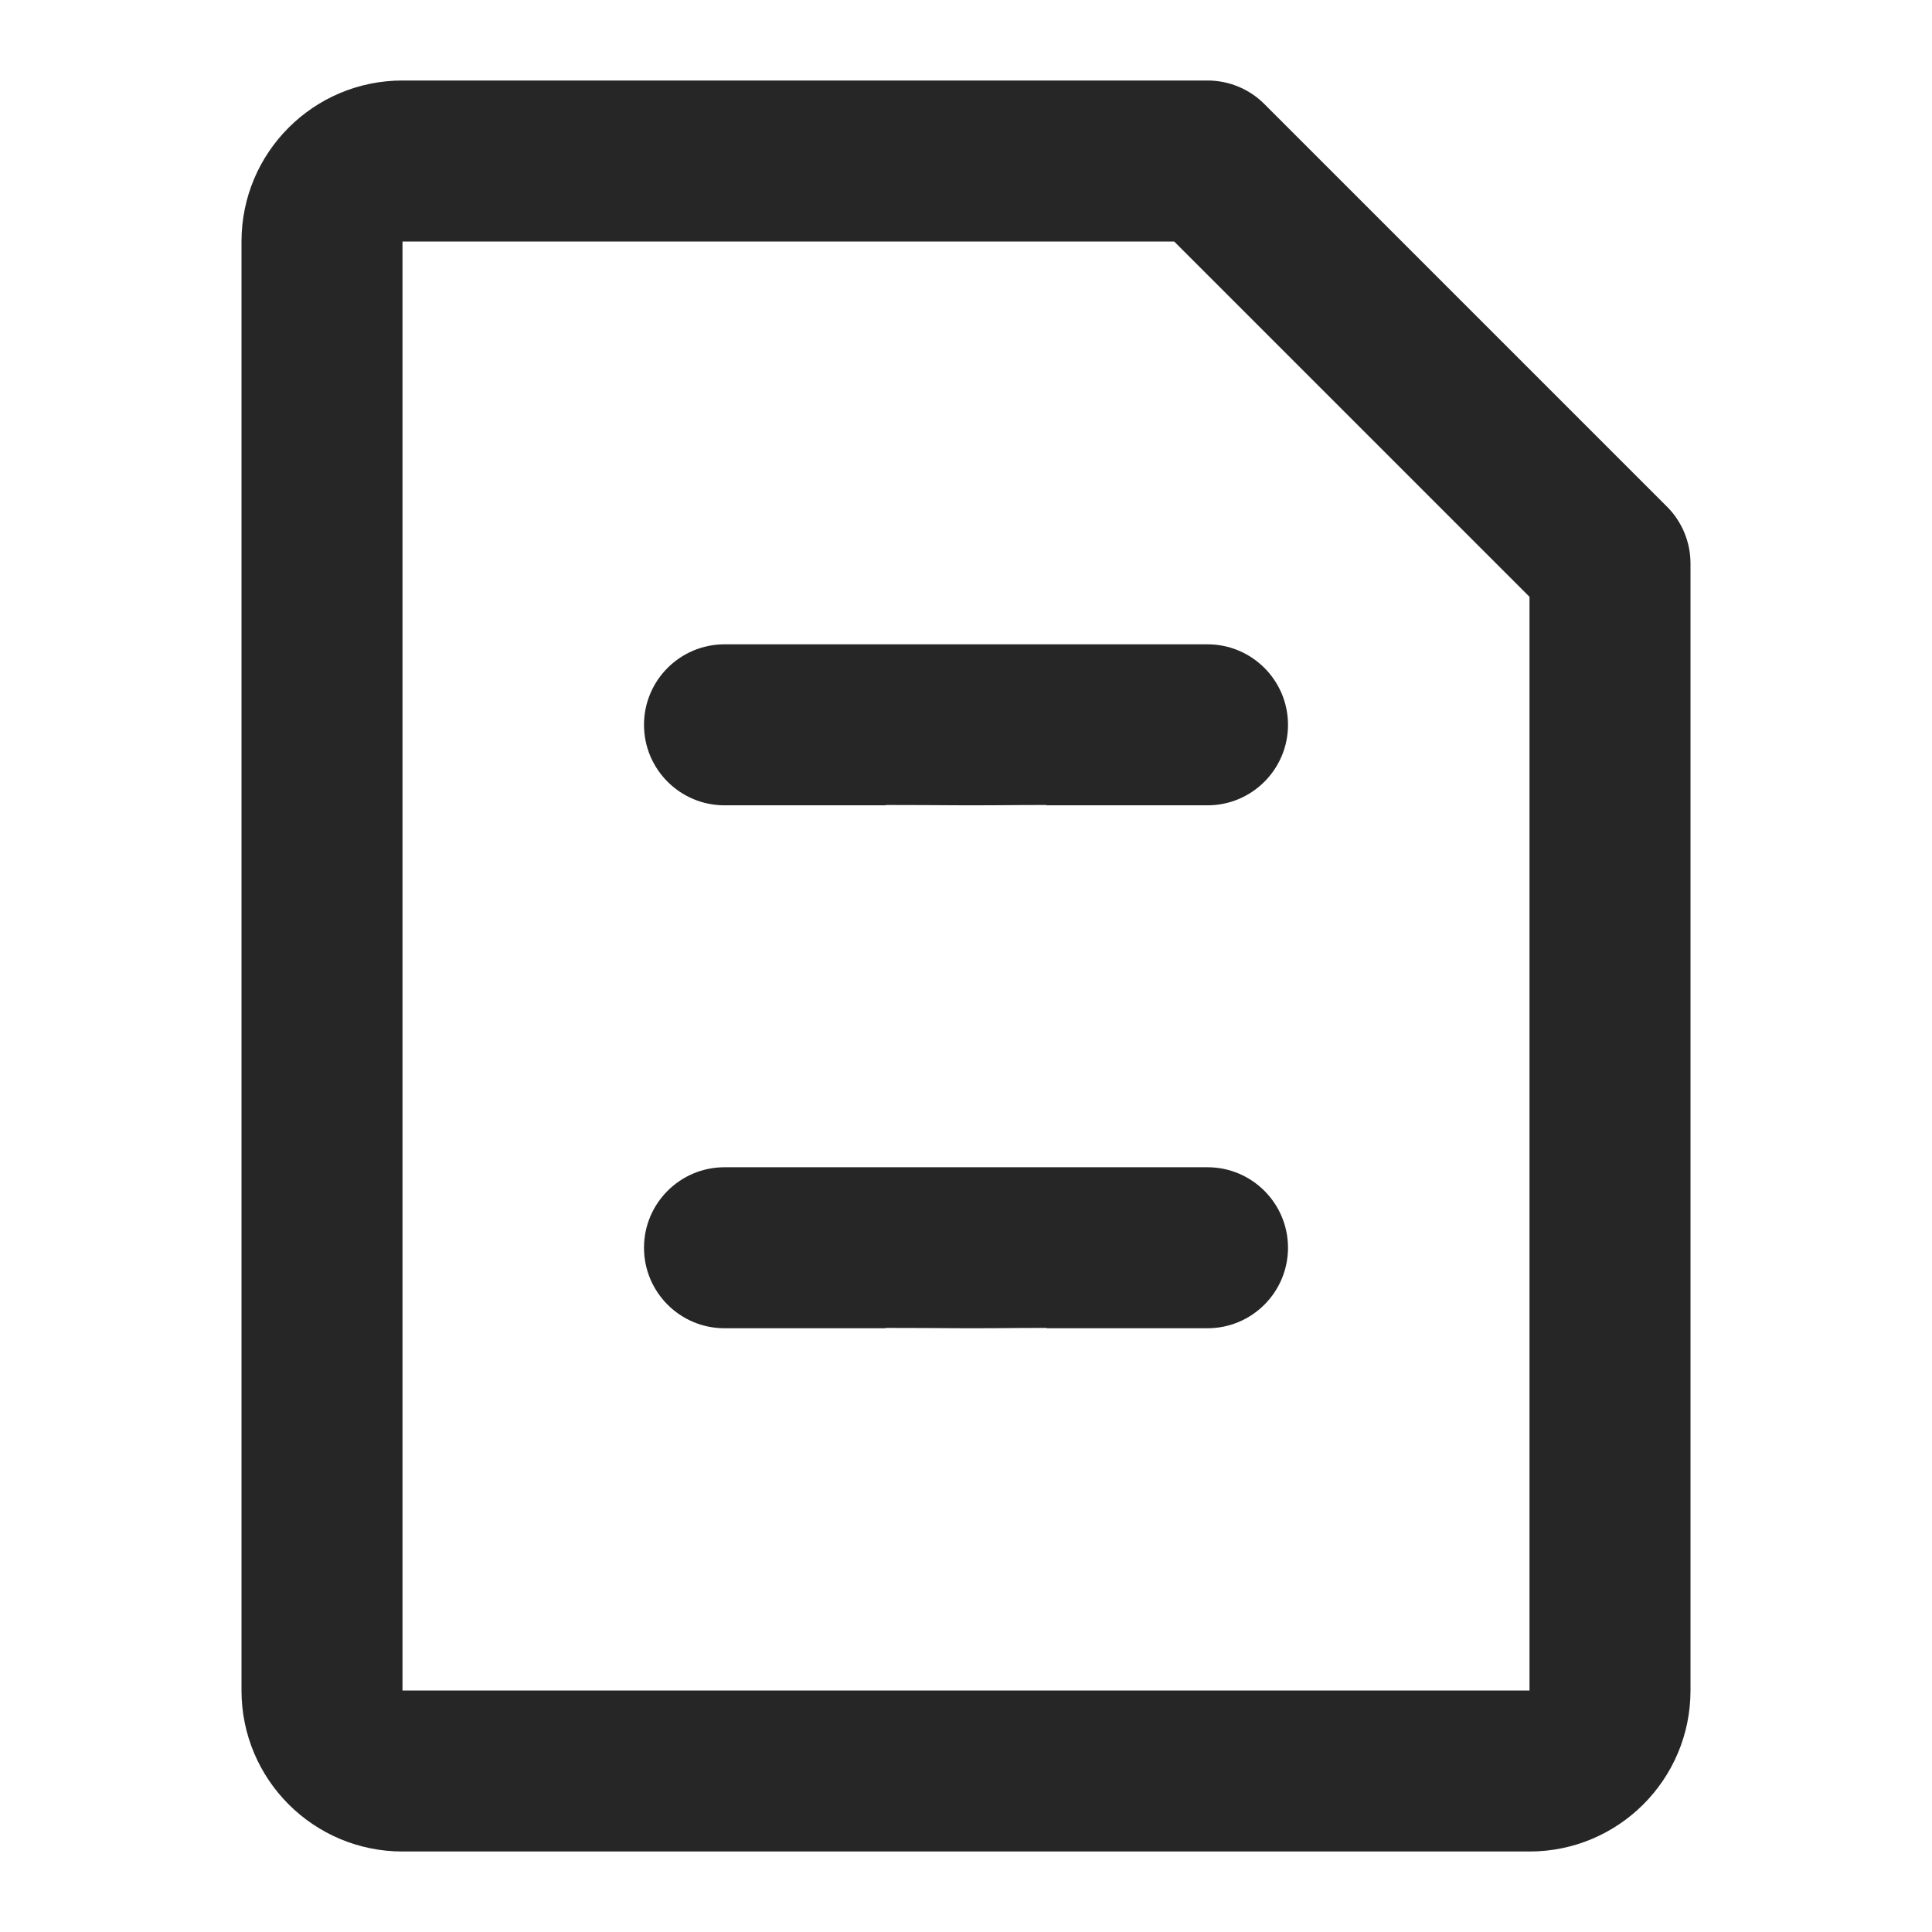
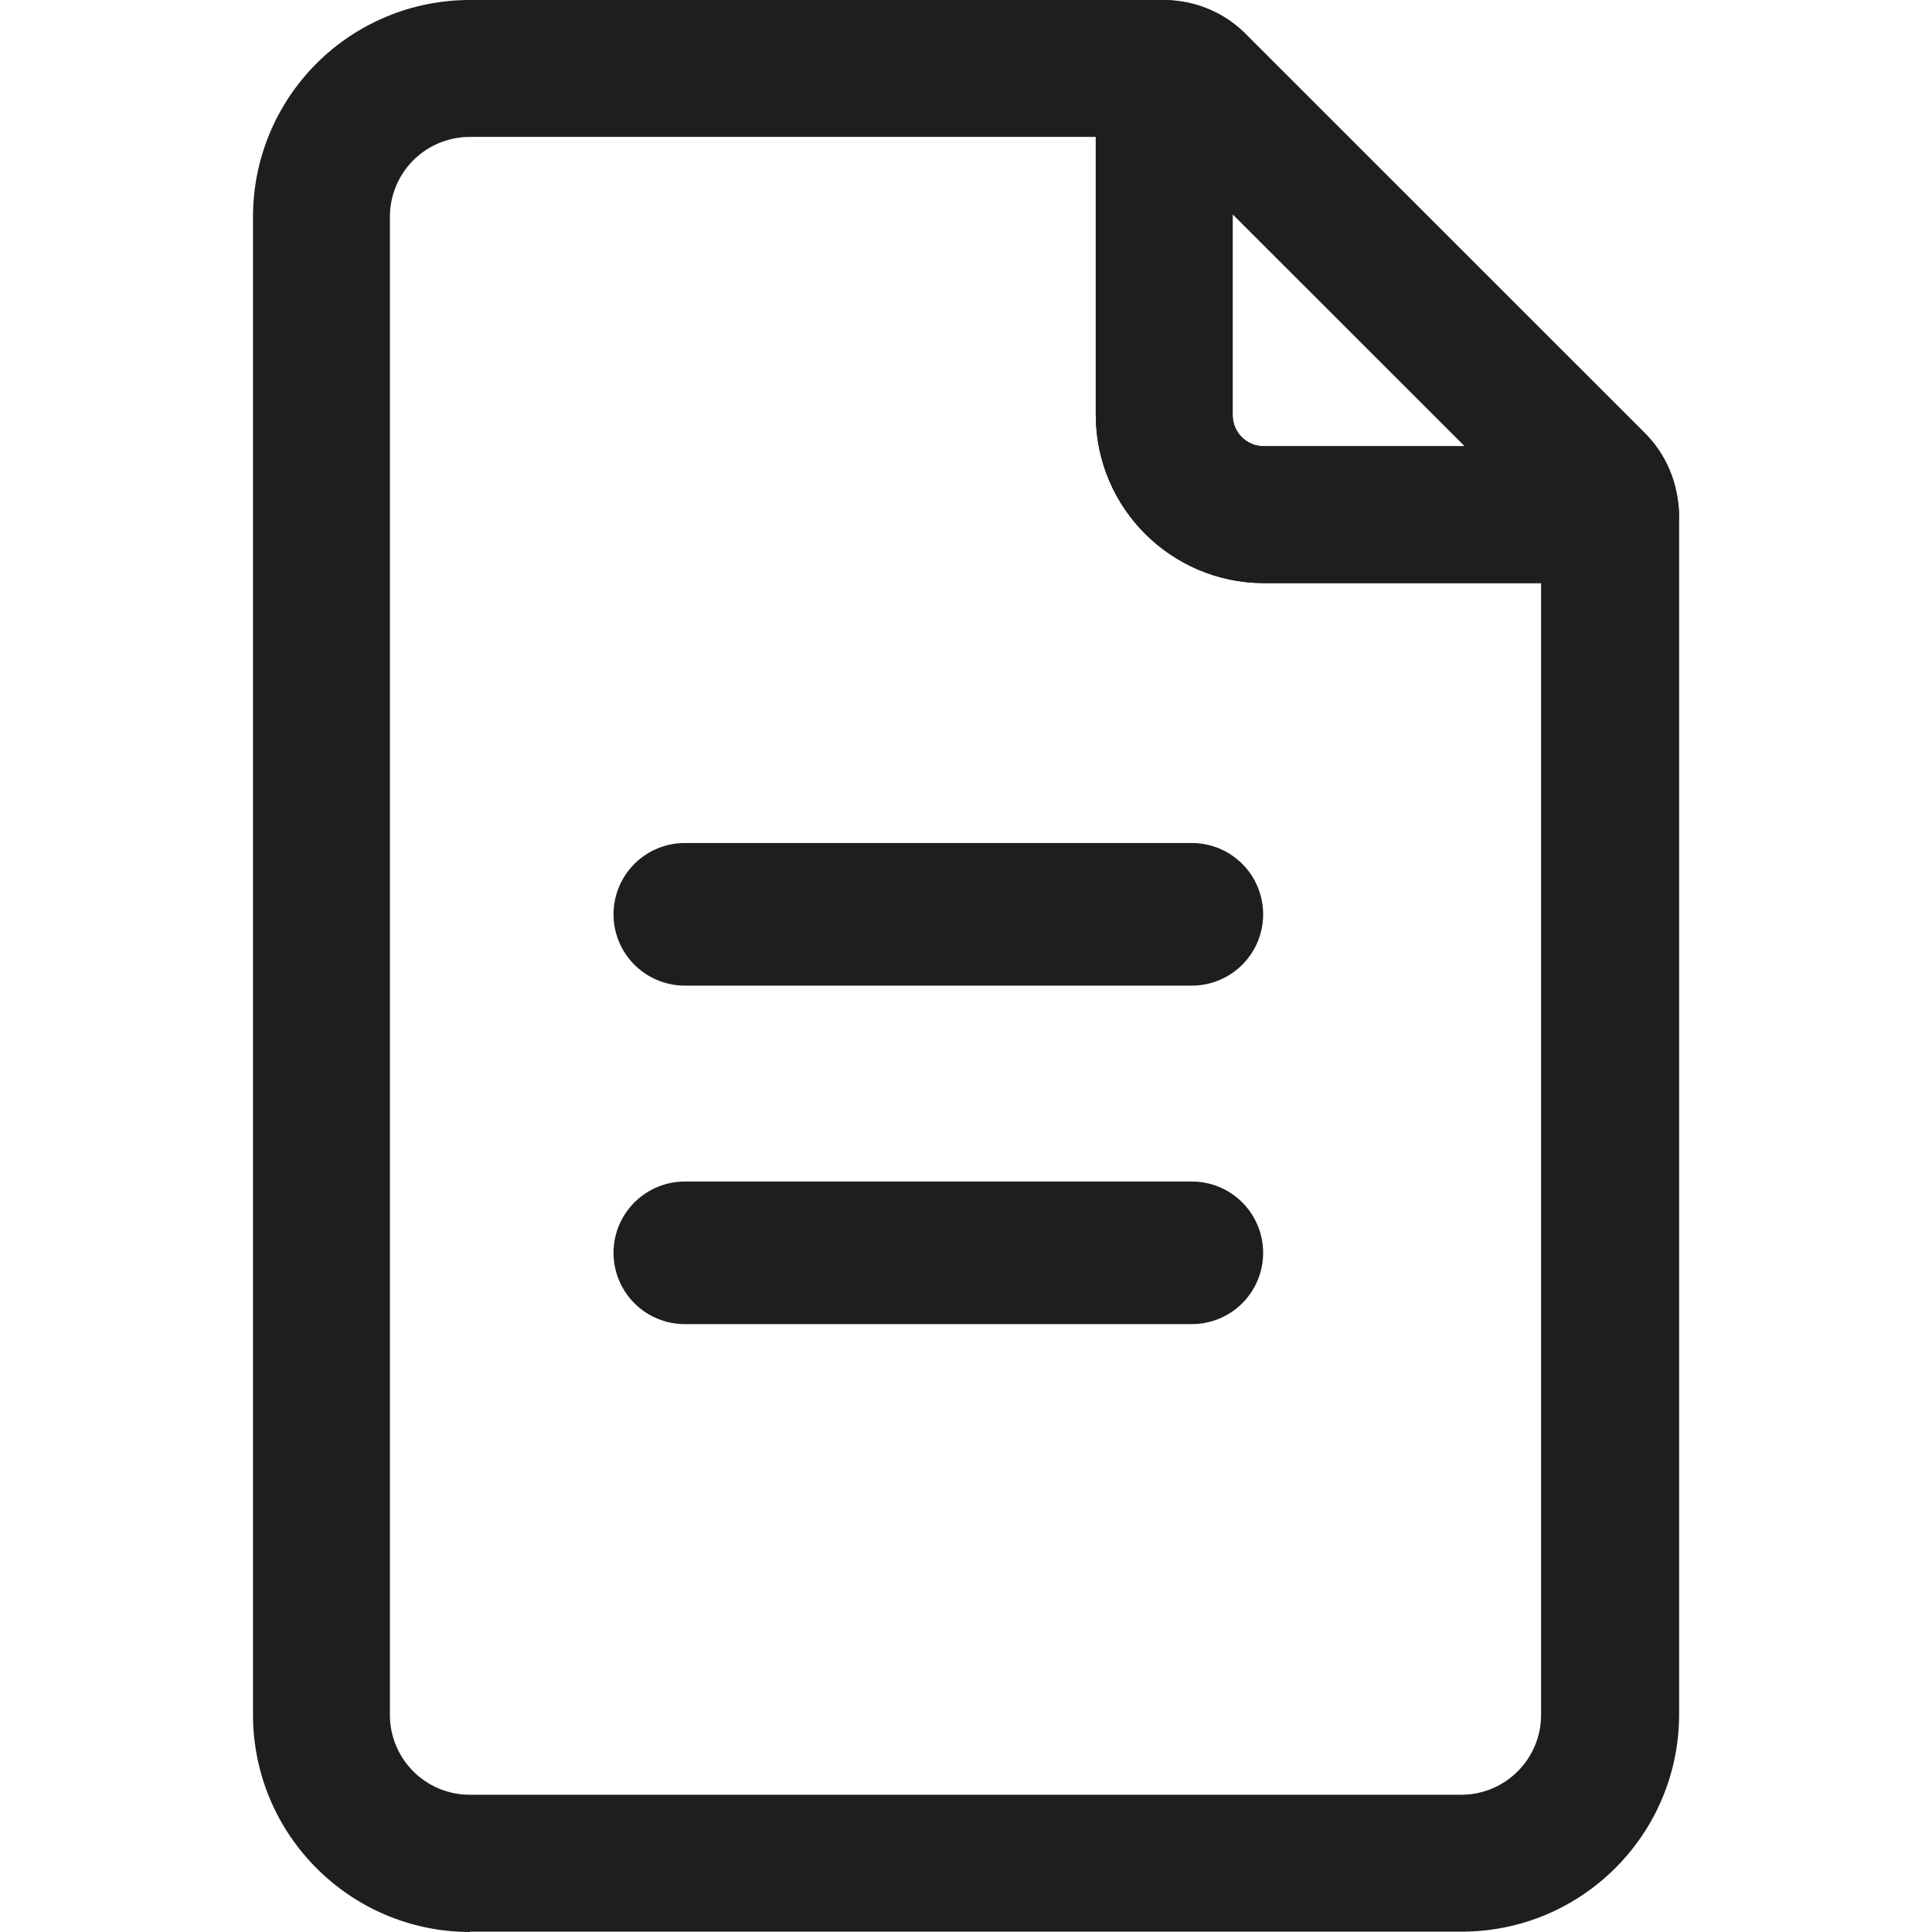
- <svg xmlns="http://www.w3.org/2000/svg" width="24" height="24" viewBox="0 0 24 24" fill="none">
-   <path fill-rule="evenodd" clip-rule="evenodd" d="M3 3C3 1.895 3.895 1 5 1H15C15.265 1 15.52 1.105 15.707 1.293L20.707 6.293C20.895 6.48 21 6.735 21 7V21C21 22.105 20.105 23 19 23H5C3.895 23 3 22.105 3 21V3ZM14.586 3H5V21H19V7.414L14.586 3ZM8 9.004C8 8.452 8.448 8.004 9 8.004H15C15.552 8.004 16 8.452 16 9.004C16 9.556 15.552 10.004 15 10.004H13.004L13 10C12.5 10 12.556 10.004 12.004 10.004H12C11.45 10.002 11.5 10 11 10L11.004 10.004H9C8.448 10.004 8 9.556 8 9.004Z" fill="black" fill-opacity="0.85" />
-   <path d="M8 15.5C8 14.948 8.448 14.5 9 14.5H15C15.552 14.5 16 14.948 16 15.5C16 16.052 15.552 16.5 15 16.5H13.004L13 16.496C12.5 16.496 12.556 16.5 12.004 16.5H12C11.45 16.498 11.5 16.496 11 16.496L11.004 16.5H9C8.448 16.5 8 16.052 8 15.5Z" fill="black" fill-opacity="0.85" />
+ <svg xmlns="http://www.w3.org/2000/svg" width="18" height="18" viewBox="0 0 124.99 169.34">
+   <defs>
+     <style>.cls-1{fill:#1e1e1e;}</style>
+   </defs>
+   <g id="Layer_2" data-name="Layer 2">
+     <g id="Layer_1-2" data-name="Layer 1">
+       <g id="Layer_2-2" data-name="Layer 2">
+         <g id="Layer_1-2-2" data-name="Layer 1-2">
+           <g id="Documentation_filled" data-name="Documentation filled">
+             <g id="Docs">
+               <path class="cls-1" d="M19,169.34a19.05,19.05,0,0,1-19-19V19.06A19,19,0,0,1,19,0H79.87a6,6,0,0,1,6,6V36.42a2.72,2.72,0,0,0,2.72,2.69H119a6,6,0,0,1,6,6v105.2a19.06,19.06,0,0,1-19,19H19ZM19.06,12A7,7,0,0,0,12,19.05V150.31a7,7,0,0,0,7,7h86.9a7,7,0,0,0,7-7V51.11H88.57a14.76,14.76,0,0,1-14.7-14.67V12Z" />
+               <path class="cls-1" d="M119,51.11H88.57a14.76,14.76,0,0,1-14.7-14.67V6a6,6,0,0,1,6-6h0a10.11,10.11,0,0,1,7.36,3.19l34.63,34.62a10.19,10.19,0,0,1,3.12,7.3,6,6,0,0,1-6,6Zm-5.4-4.61h0ZM85.87,18.79V36.42a2.72,2.72,0,0,0,2.72,2.69H106.2Z" />
+             </g>
+             <path class="cls-1" d="M82.28,86.39H37.86a6.25,6.25,0,0,1-6.26-6.25h0a6.25,6.25,0,0,1,6.26-6.25H82.28a6.25,6.25,0,0,1,6.26,6.25h0A6.25,6.25,0,0,1,82.28,86.39Z" />
+             <path class="cls-1" d="M82.28,116.06H37.86a6.25,6.25,0,0,1-6.26-6.25h0a6.25,6.25,0,0,1,6.26-6.25H82.28a6.25,6.25,0,0,1,6.26,6.25h0A6.25,6.25,0,0,1,82.28,116.06Z" />
+           </g>
+         </g>
+       </g>
+     </g>
+   </g>
</svg>
